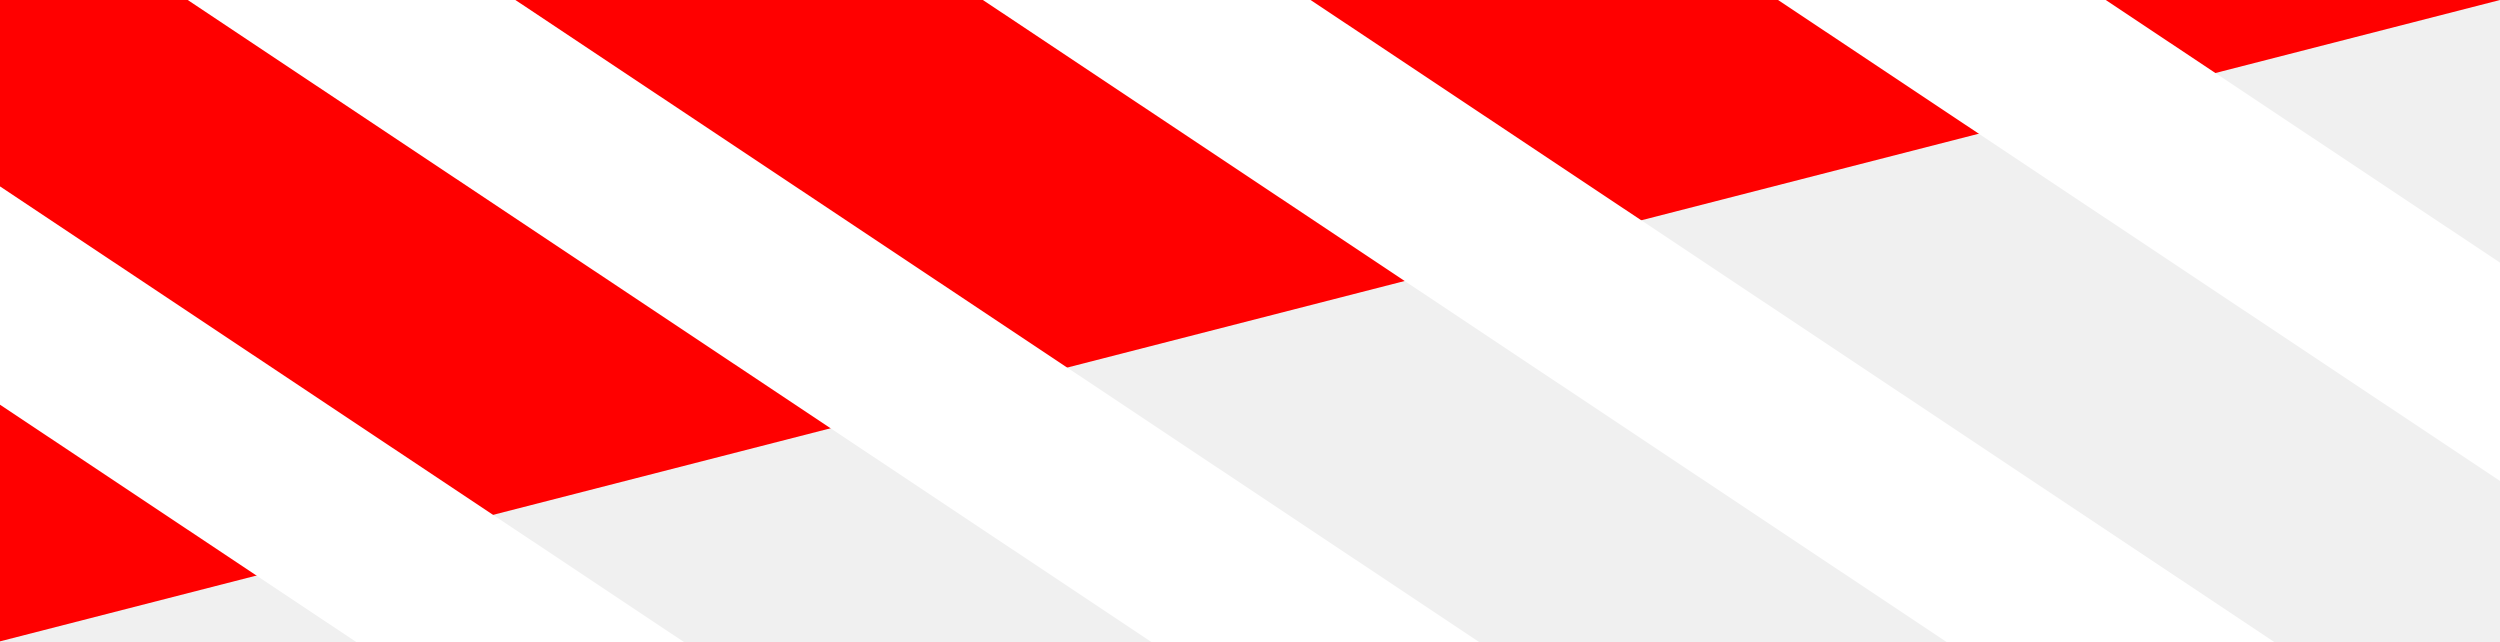
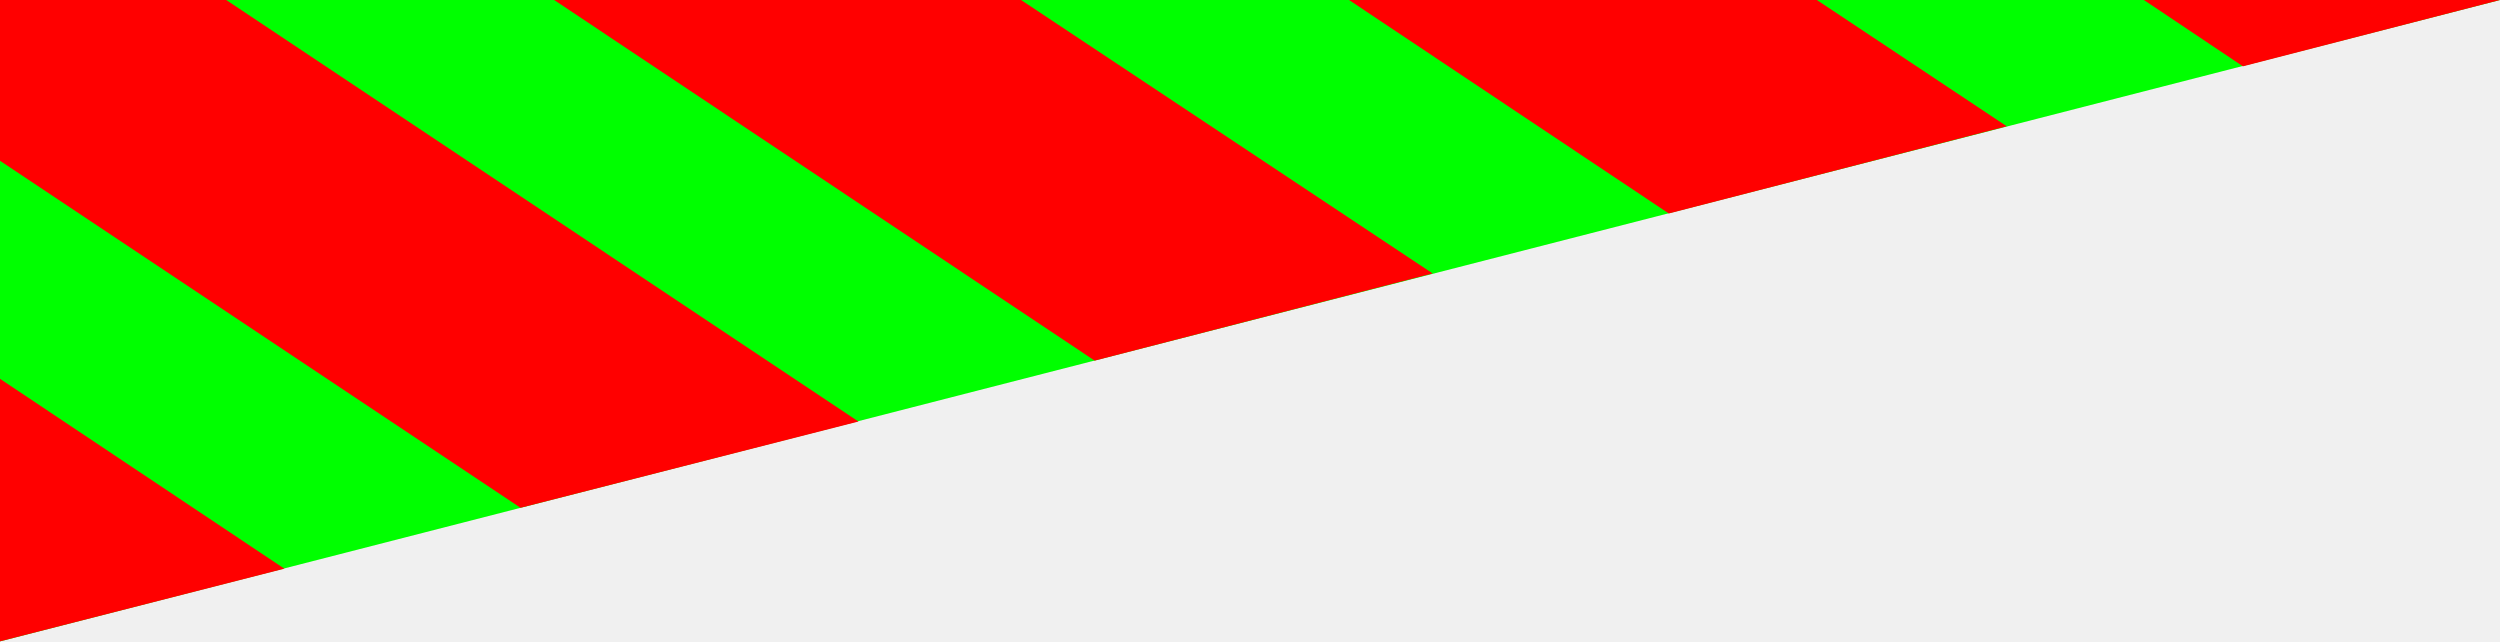
<svg xmlns="http://www.w3.org/2000/svg" version="1.1" id="Layer_1" x="0px" y="0px" viewBox="0 0 275.2 70.6" style="enable-background:new 0 0 275.2 70.6;" xml:space="preserve">
  <style type="text/css">
- 	.st0{fill:#FF0000;}
- 	.st1{fill:#FFFFFF;}
+ 	.st0{fill:#00FF00;}
+ 	.st1{fill:#FF0000;}
</style>
  <polygon class="st0" points="275.2,0 0,70.6 0,0 " />
-   <rect x="28.8" y="-139.3" transform="matrix(0.5544 -0.8322 0.8322 0.5544 -31.2751 58.3176)" class="st1" width="20" height="395.3" />
-   <rect x="63.8" y="-174.3" transform="matrix(0.5544 -0.8322 0.8322 0.5544 13.4469 71.8509)" class="st1" width="20" height="395.3" />
-   <rect x="98.8" y="-209.3" transform="matrix(0.5544 -0.8322 0.8322 0.5544 58.1688 85.3842)" class="st1" width="20" height="395.3" />
-   <rect x="133.8" y="-244.3" transform="matrix(0.5544 -0.8322 0.8322 0.5544 102.8908 98.9175)" class="st1" width="20" height="395.3" />
+   <g>
+     <polygon class="st1" points="0,41.7 0,70.6 31.3,62.6  " />
+     <polygon class="st1" points="57.3,55.9 94.5,46.4 24.9,0 0,0 0,17.7  " />
+     <polygon class="st1" points="200,0 148.5,0 183.7,23.5 220.9,13.9  " />
+     <polygon class="st1" points="246.9,7.3 275.2,0 236,0  " />
+     <polygon class="st1" points="120.5,39.7 157.7,30.1 112.4,0 61,0  " />
+   </g>
</svg>
